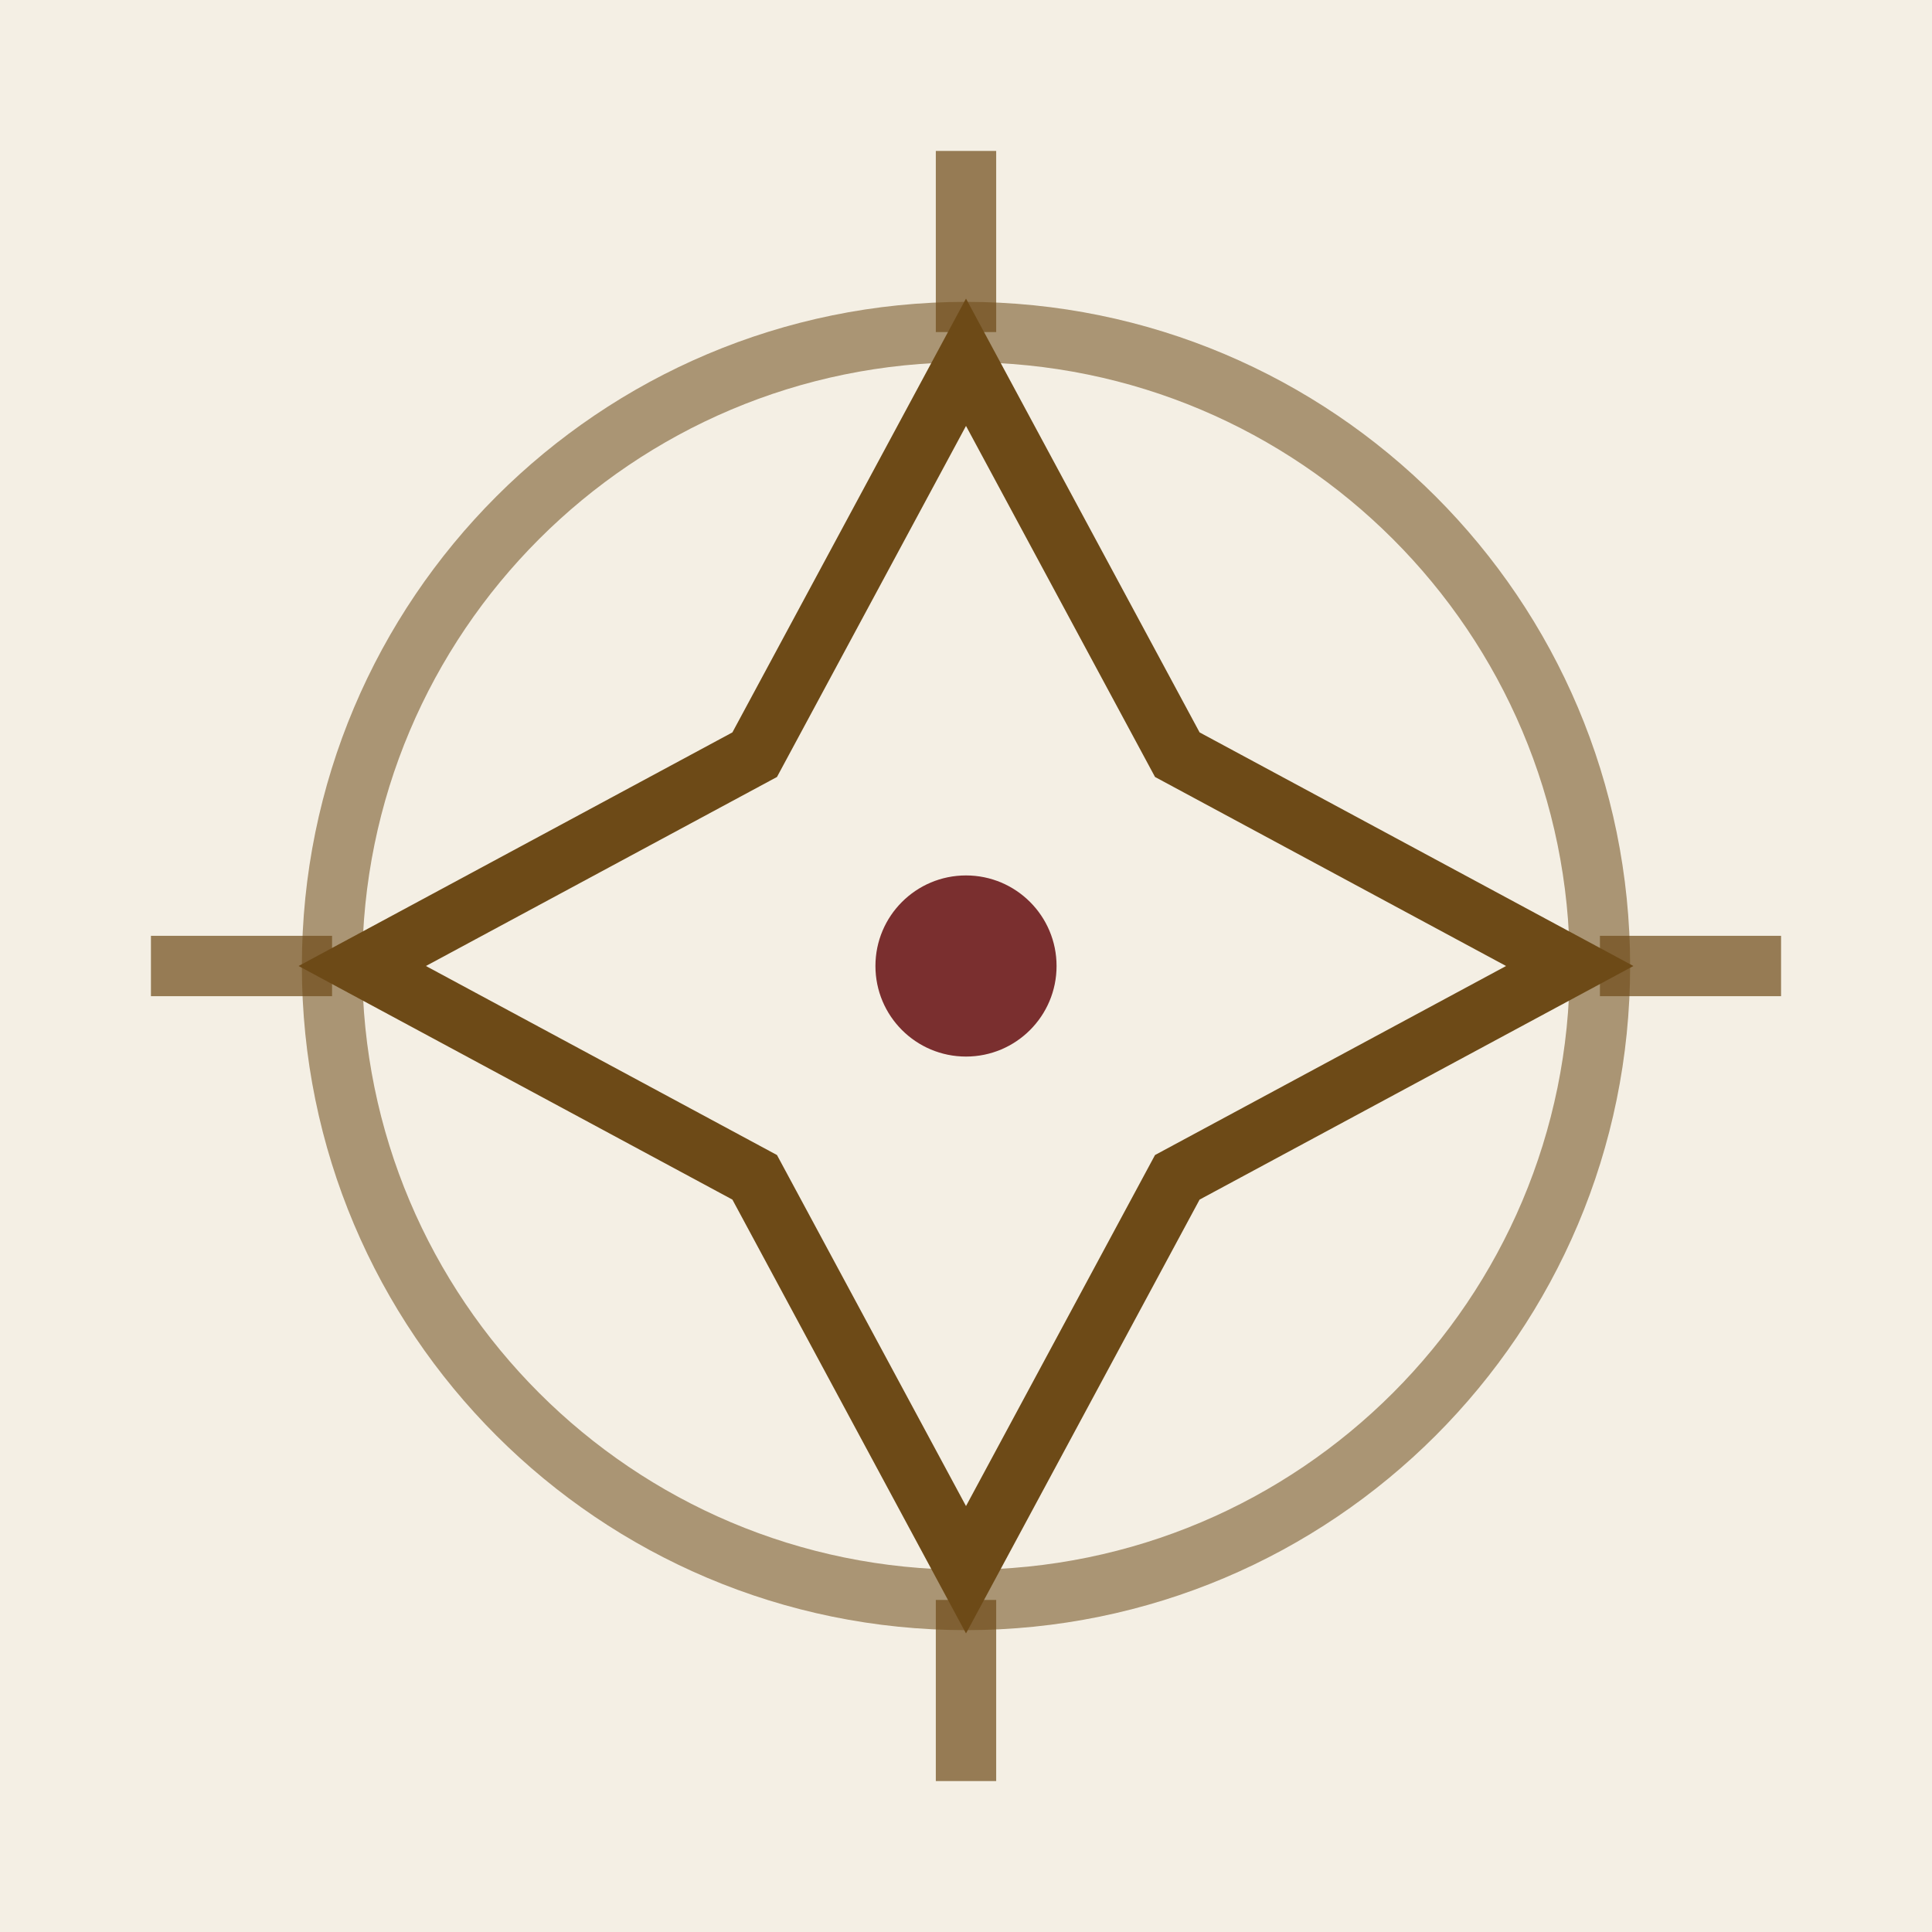
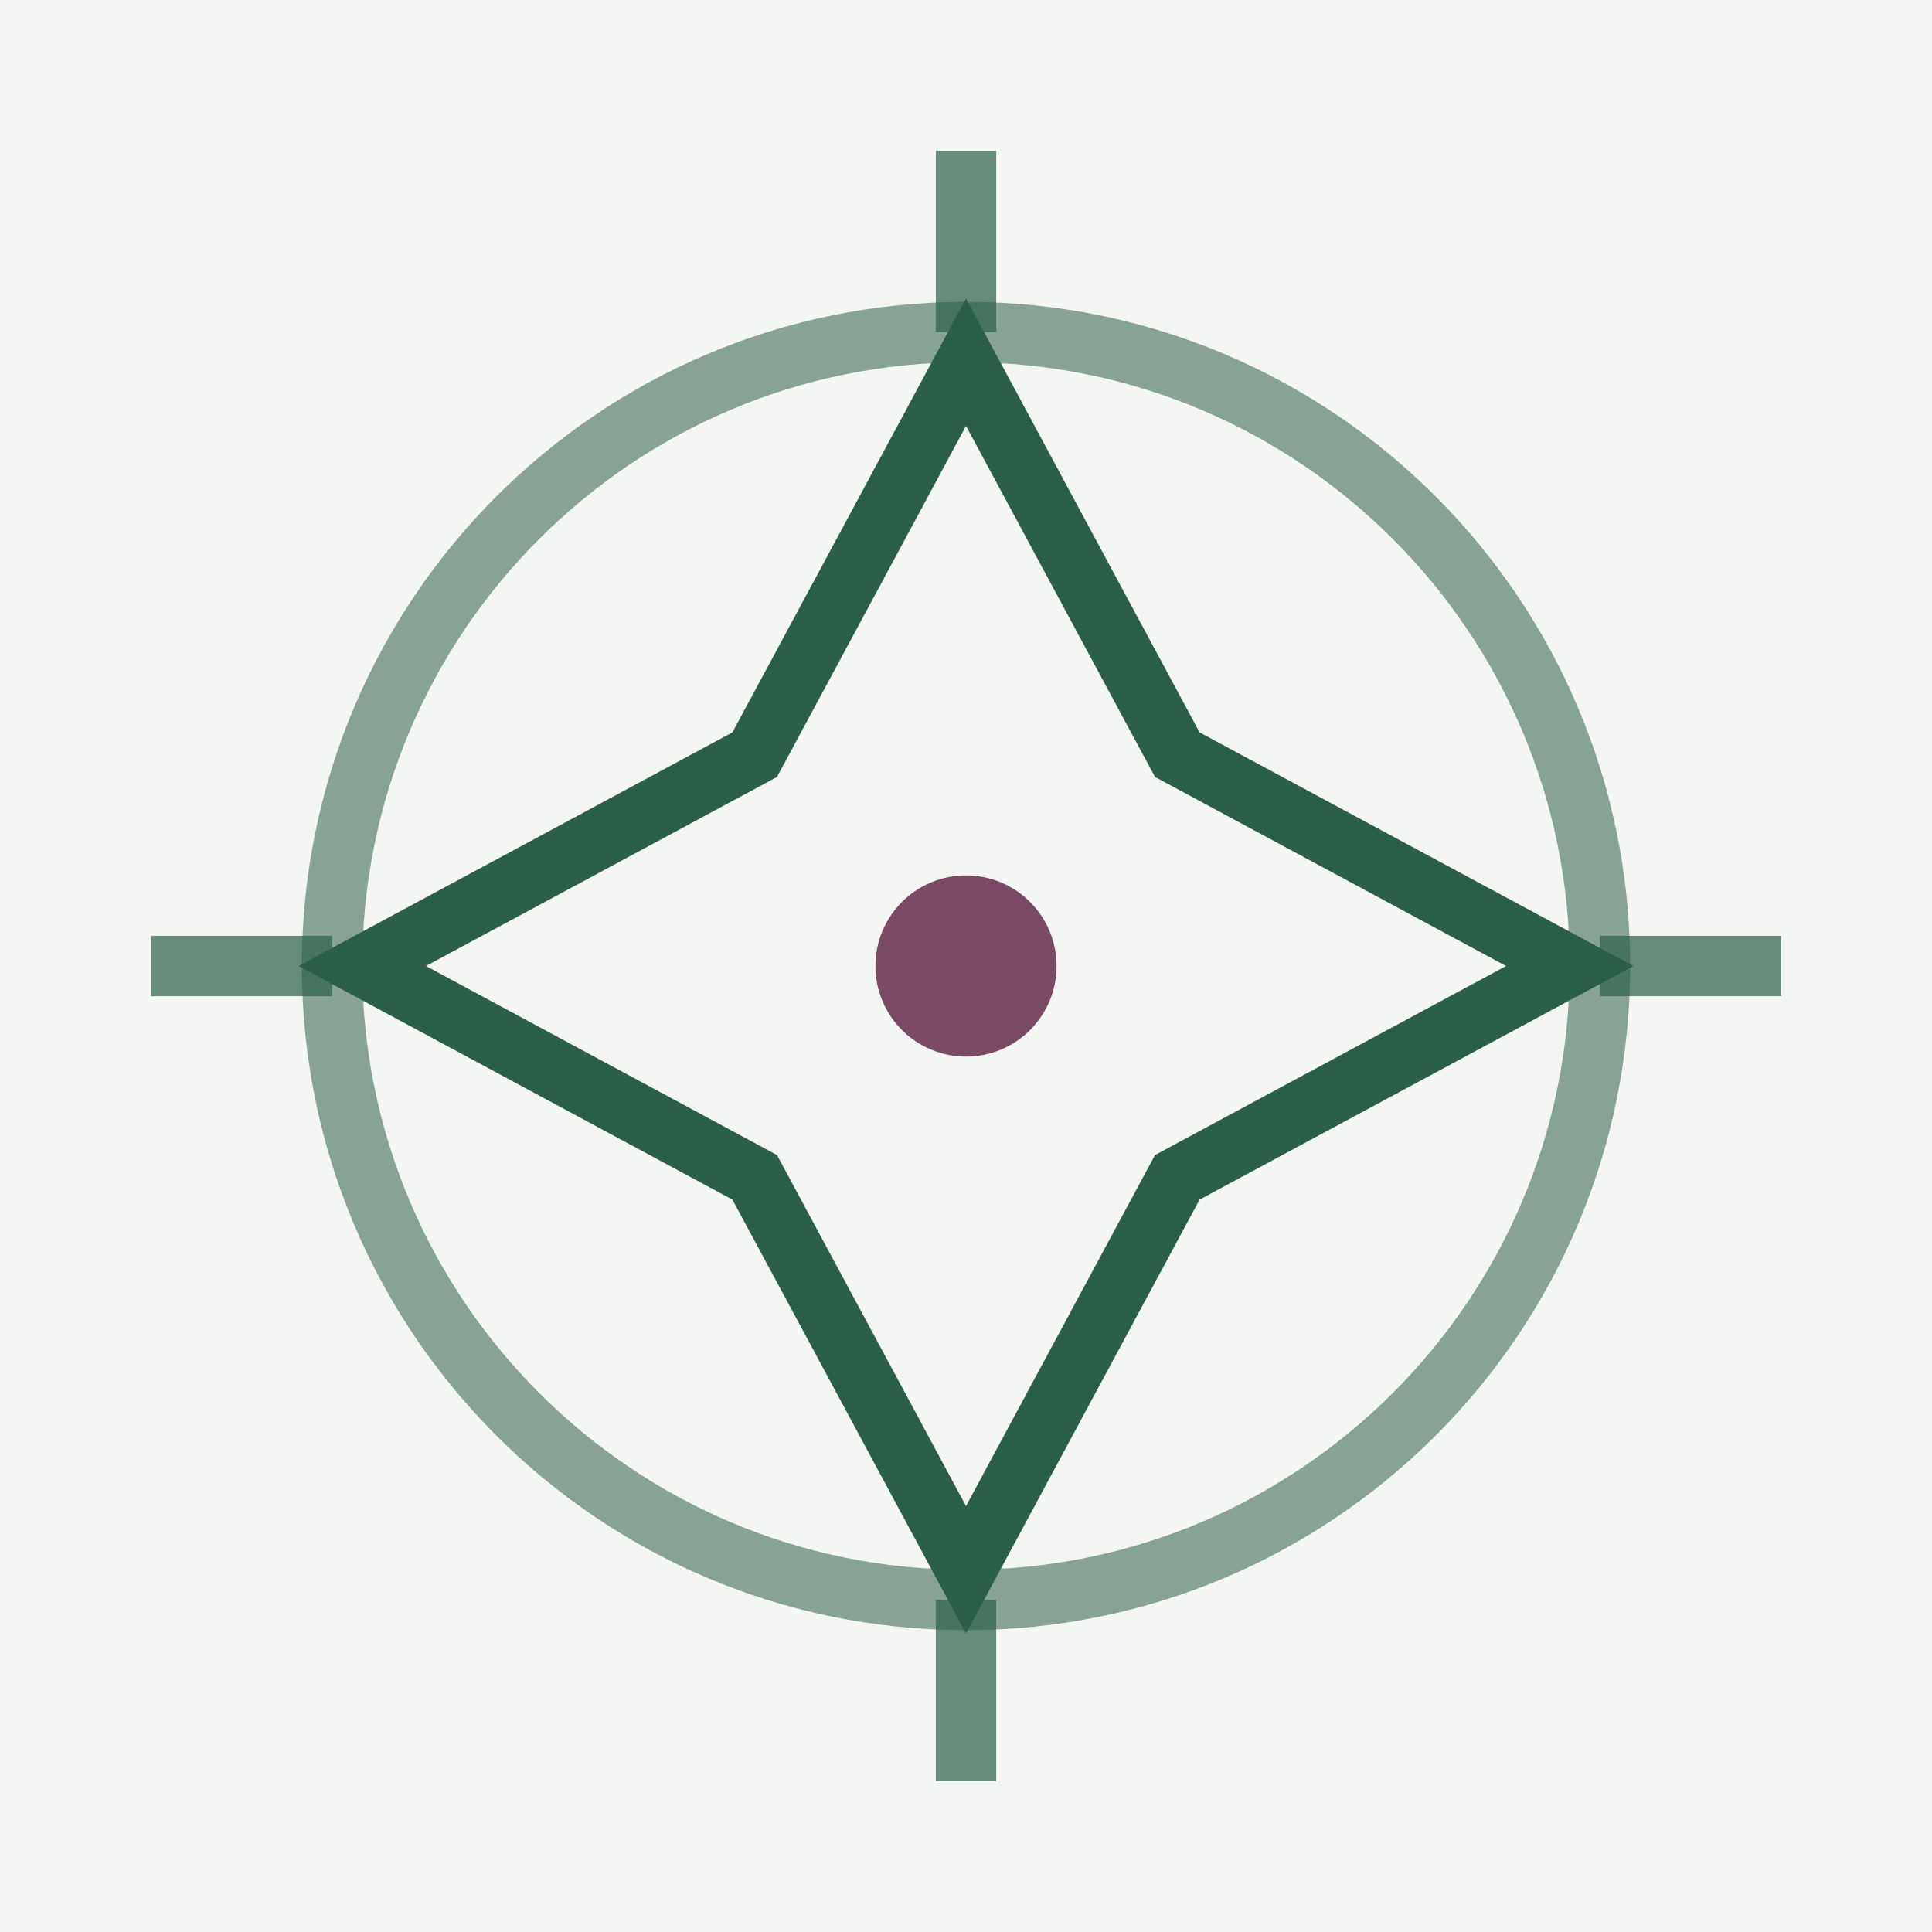
<svg xmlns="http://www.w3.org/2000/svg" viewBox="0 0 64 64">
-   <rect width="64" height="64" fill="#f4efe4" />
-   <g fill="none" stroke="#6d4a17" stroke-width="2">
+   <rect width="64" height="64" fill="#f3f6f2" />
+   <g fill="none" stroke="#2b5f49" stroke-width="2">
    <circle cx="32" cy="32" r="21" opacity=".55" />
    <path d="M32 5v6M32 53v6M5 32h6M53 32h6" opacity=".7" />
    <path d="m32 12 7 13 13 7-13 7-7 13-7-13-13-7 13-7 7-13Z" />
-     <circle cx="32" cy="32" r="3" fill="#7a2f2f" stroke="none" />
+     <circle cx="32" cy="32" r="3" fill="#7a4963" stroke="none" />
  </g>
</svg>
